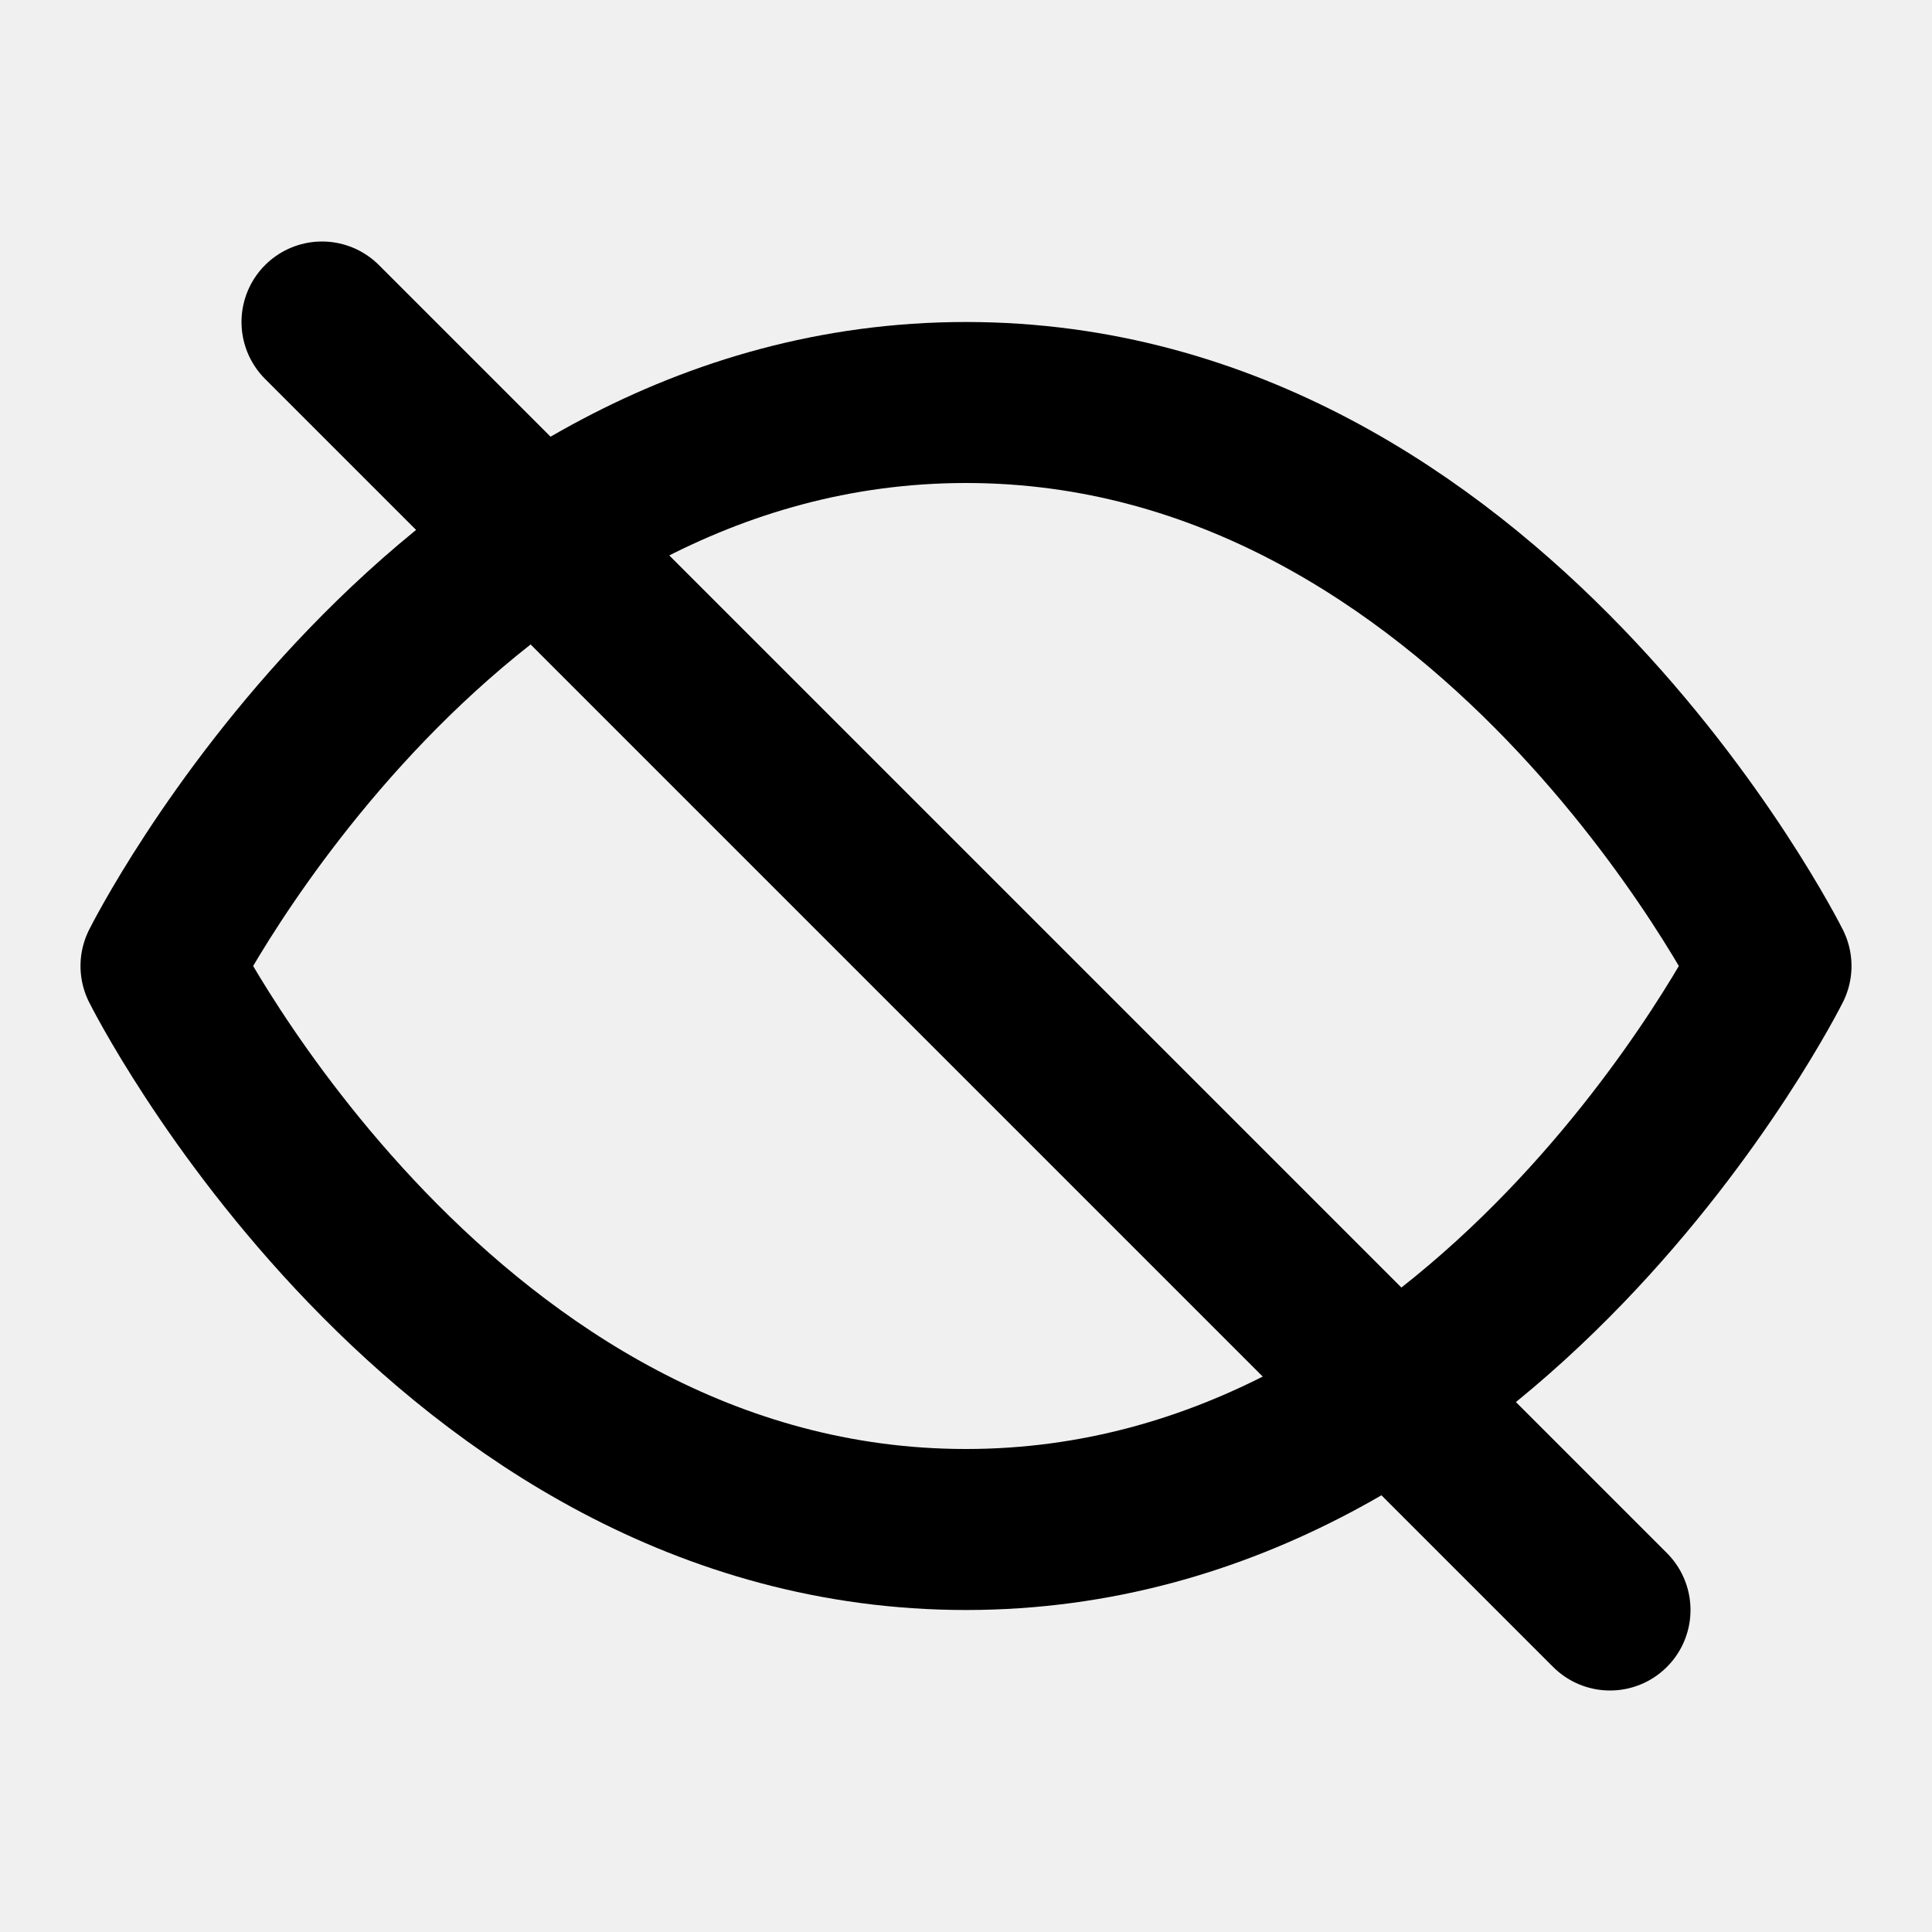
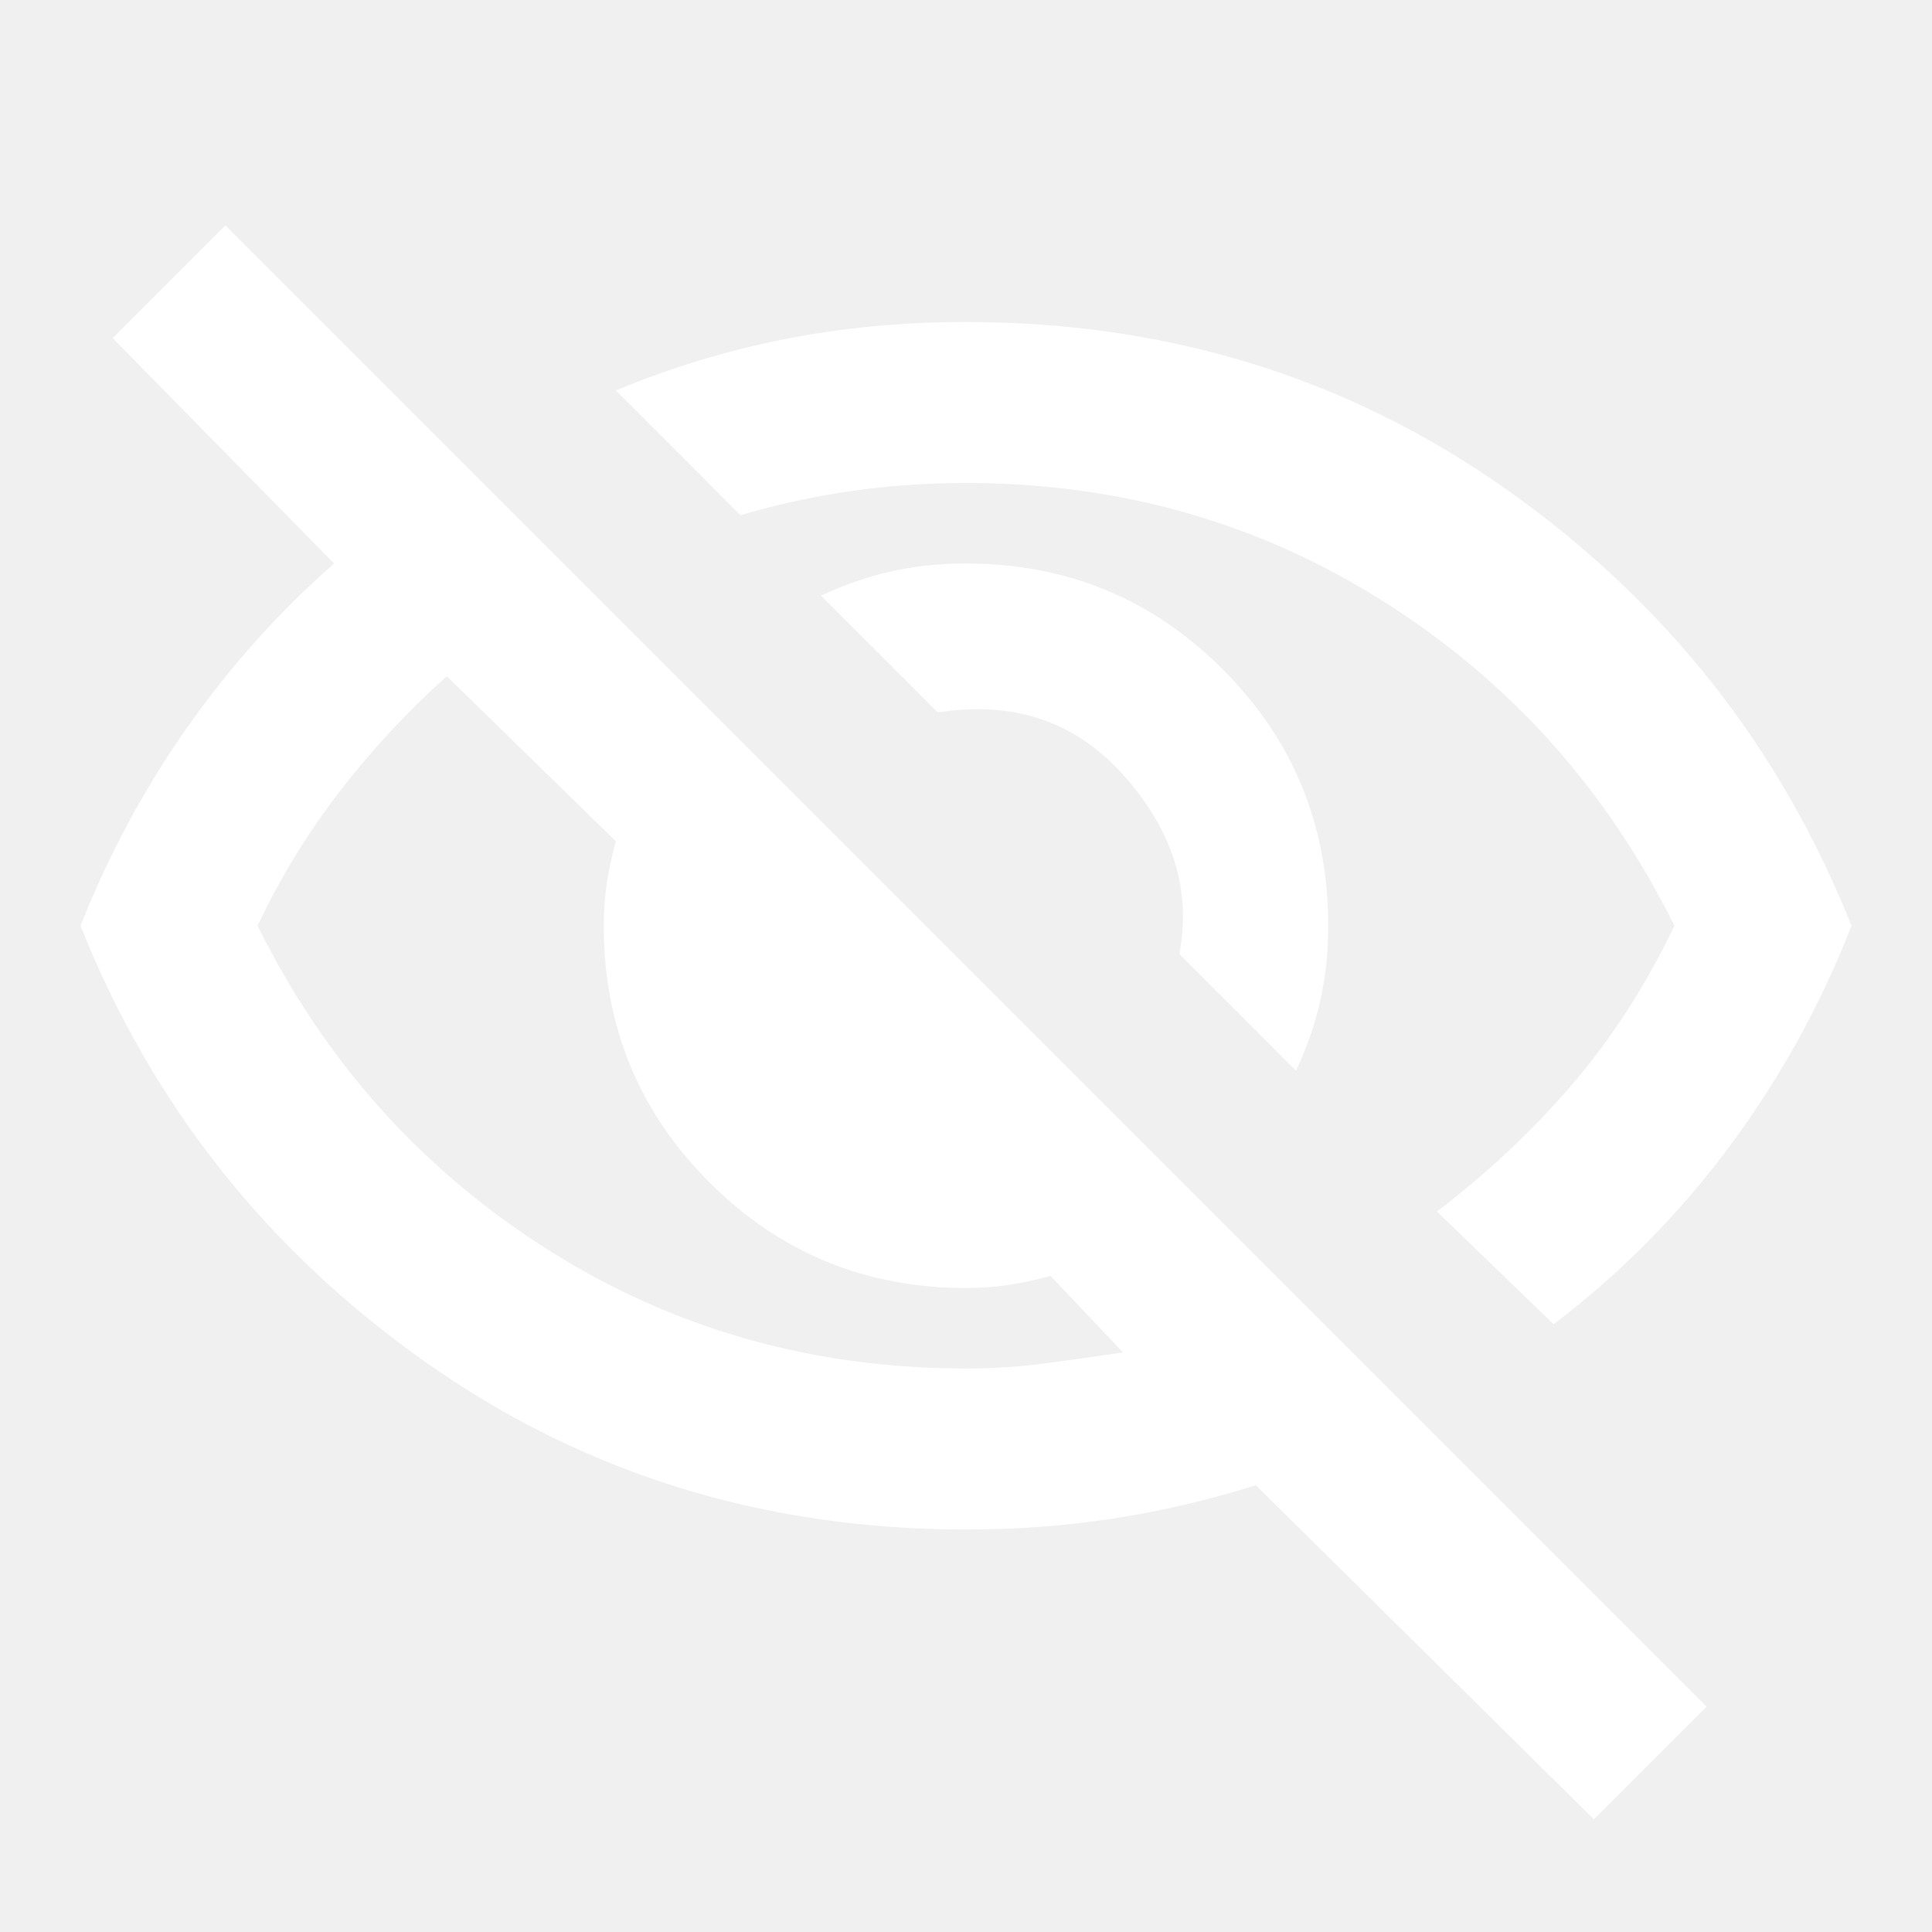
- <svg xmlns="http://www.w3.org/2000/svg" viewBox="0 0 24 24" fill="none" stroke="currentColor" stroke-width="2" stroke-linecap="round" stroke-linejoin="round">
-   <path d="M2 12s3.5-7 10-7 10 7 10 7-3.5 7-10 7S2 12 2 12z" />
-   <path d="M4 4l16 16" />
+ <svg xmlns="http://www.w3.org/2000/svg" height="24px" viewBox="0 -960 960 960" width="24px" fill="#ffffff">
+   <path d="m644-428-58-58q9-47-27-88t-93-32l-58-58q17-8 34.5-12t37.5-4q75 0 127.5 52.5T660-500q0 20-4 37.5T644-428Zm128 126-58-56q38-29 67.5-63.5T832-500q-50-101-143.5-160.5T480-720q-29 0-57 4t-55 12l-62-62q41-17 84-25.5t90-8.5q151 0 269 83.5T920-500q-23 59-60.5 109.5T772-302Zm20 246L624-222q-35 11-70.5 16.5T480-200q-151 0-269-83.5T40-500q21-53 53-98.5t73-81.5L56-792l56-56 736 736-56 56ZM222-624q-29 26-53 57t-41 67q50 101 143.5 160.5T480-280q20 0 39-2.5t39-5.5l-36-38q-11 3-21 4.5t-21 1.5q-75 0-127.5-52.5T300-500q0-11 1.5-21t4.5-21l-84-82Zm319 93Zm-151 75Z" />
</svg>
